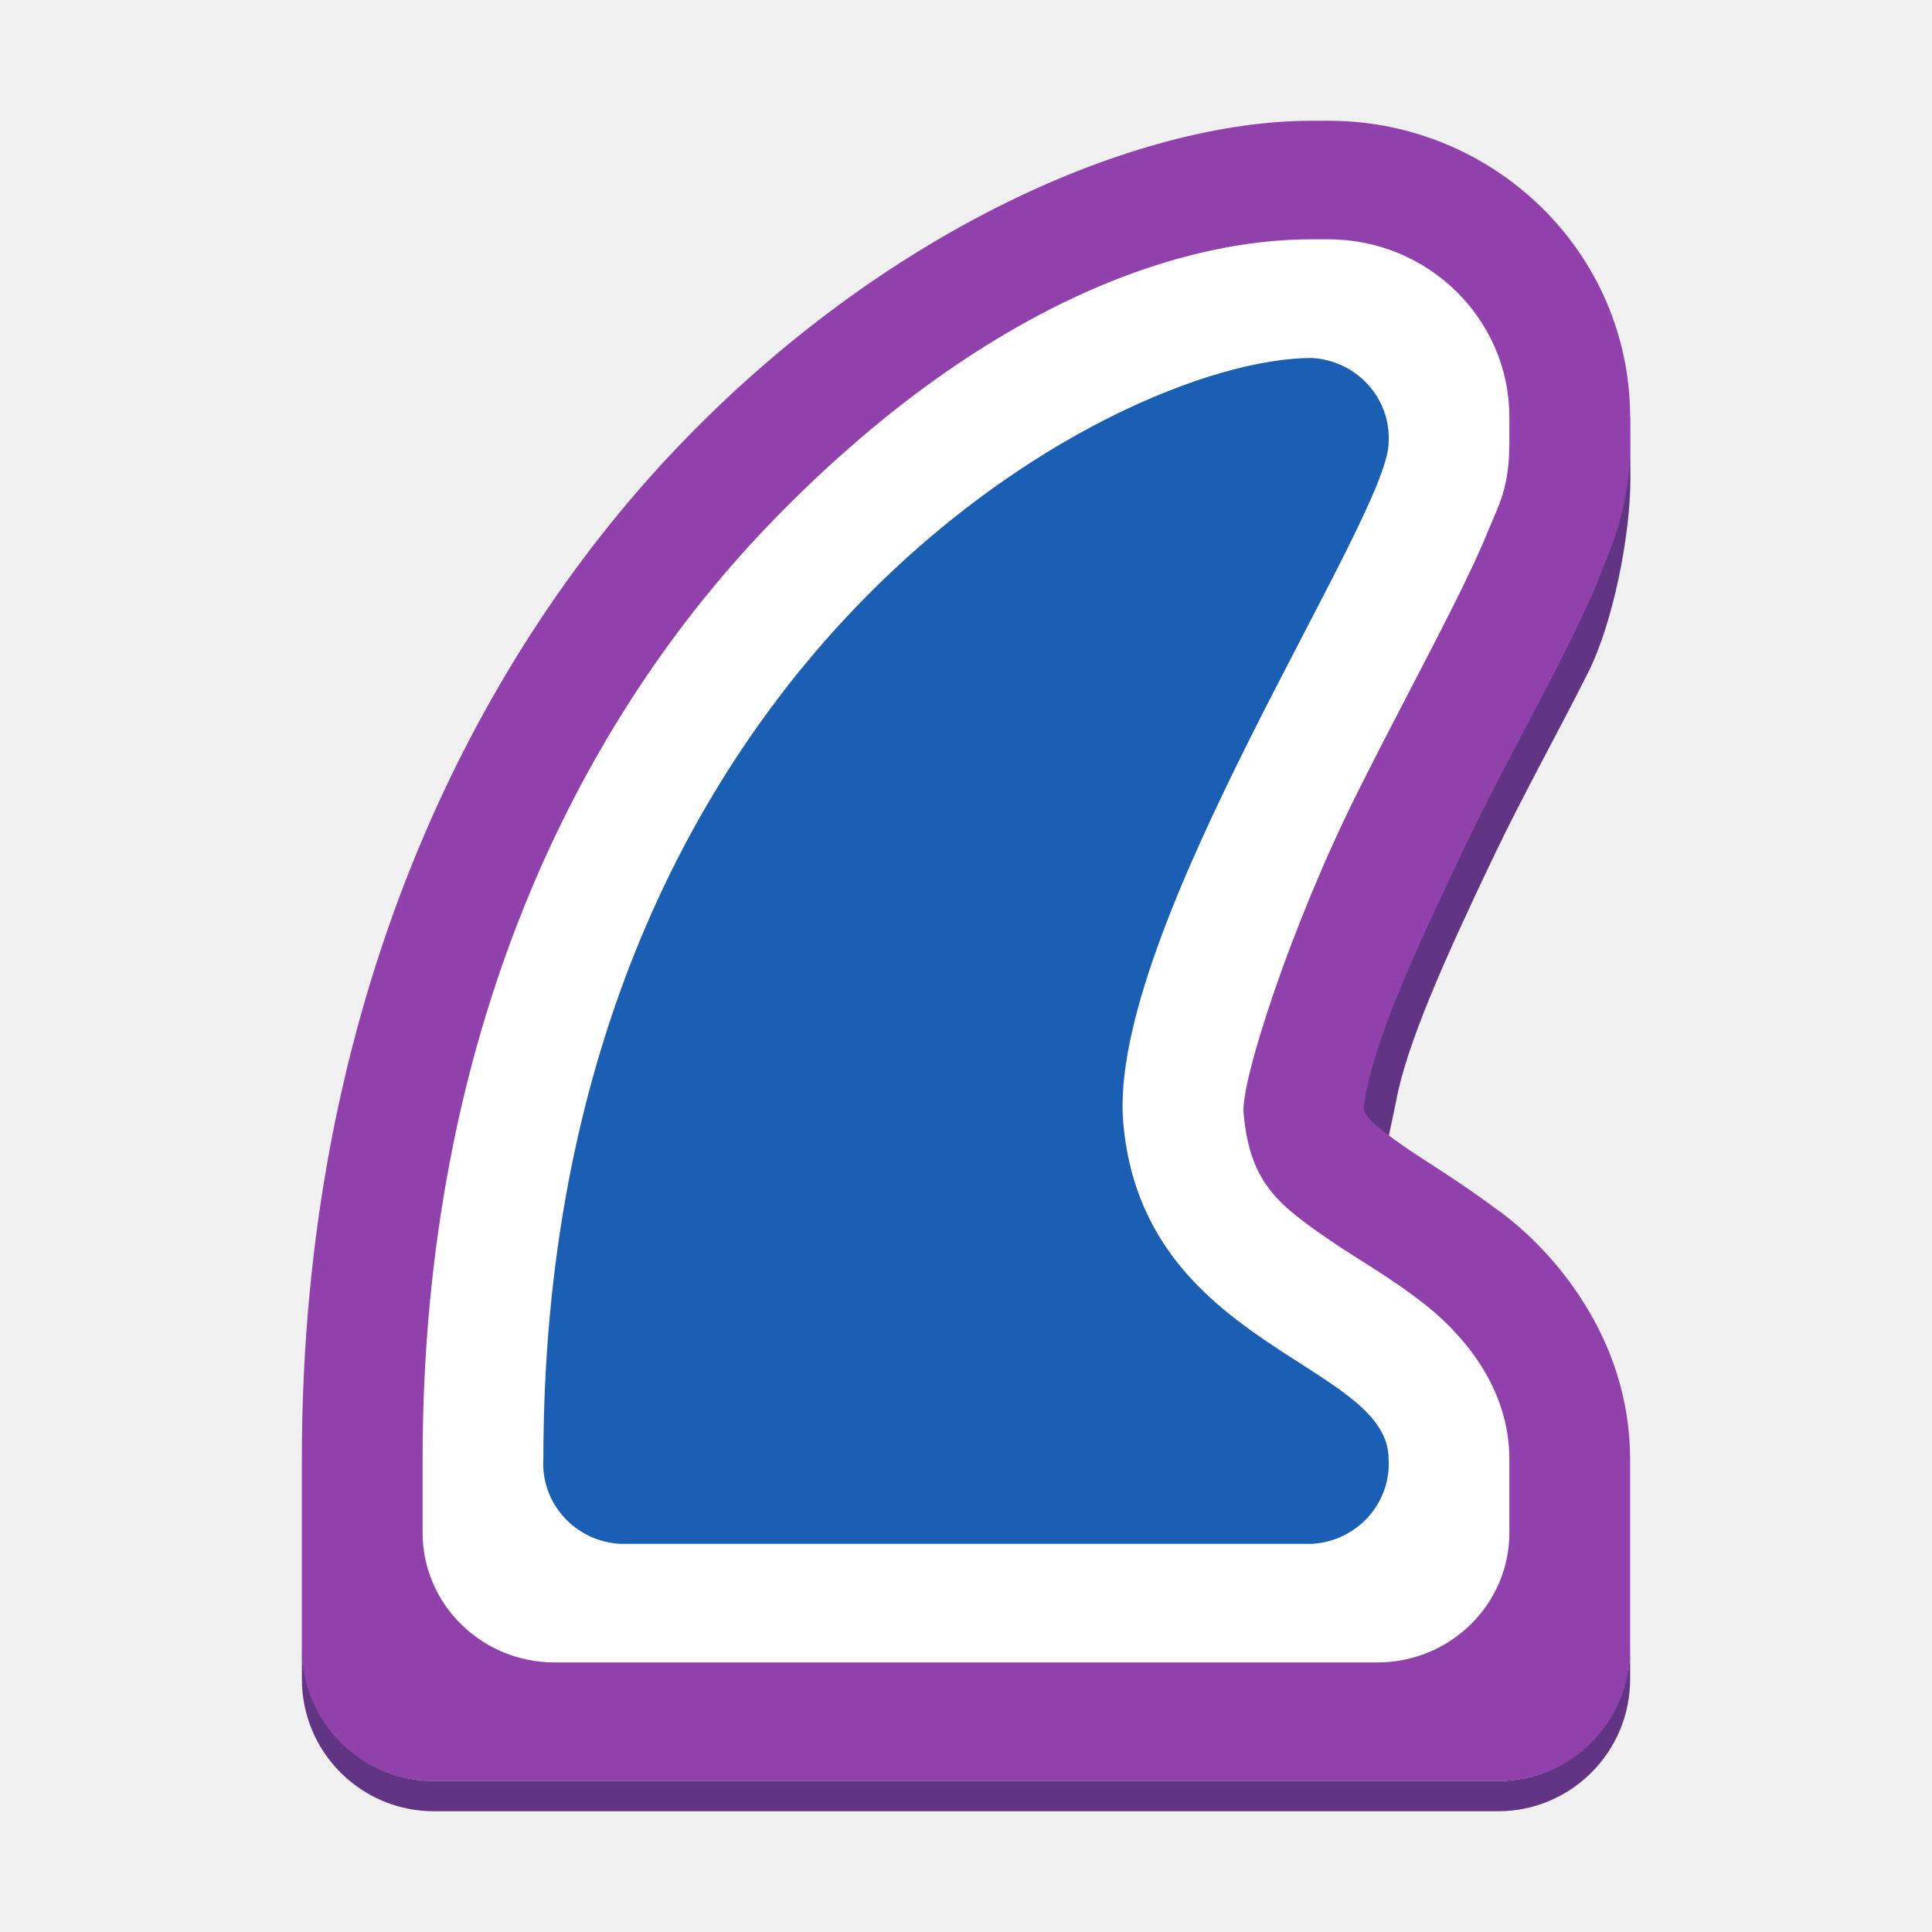
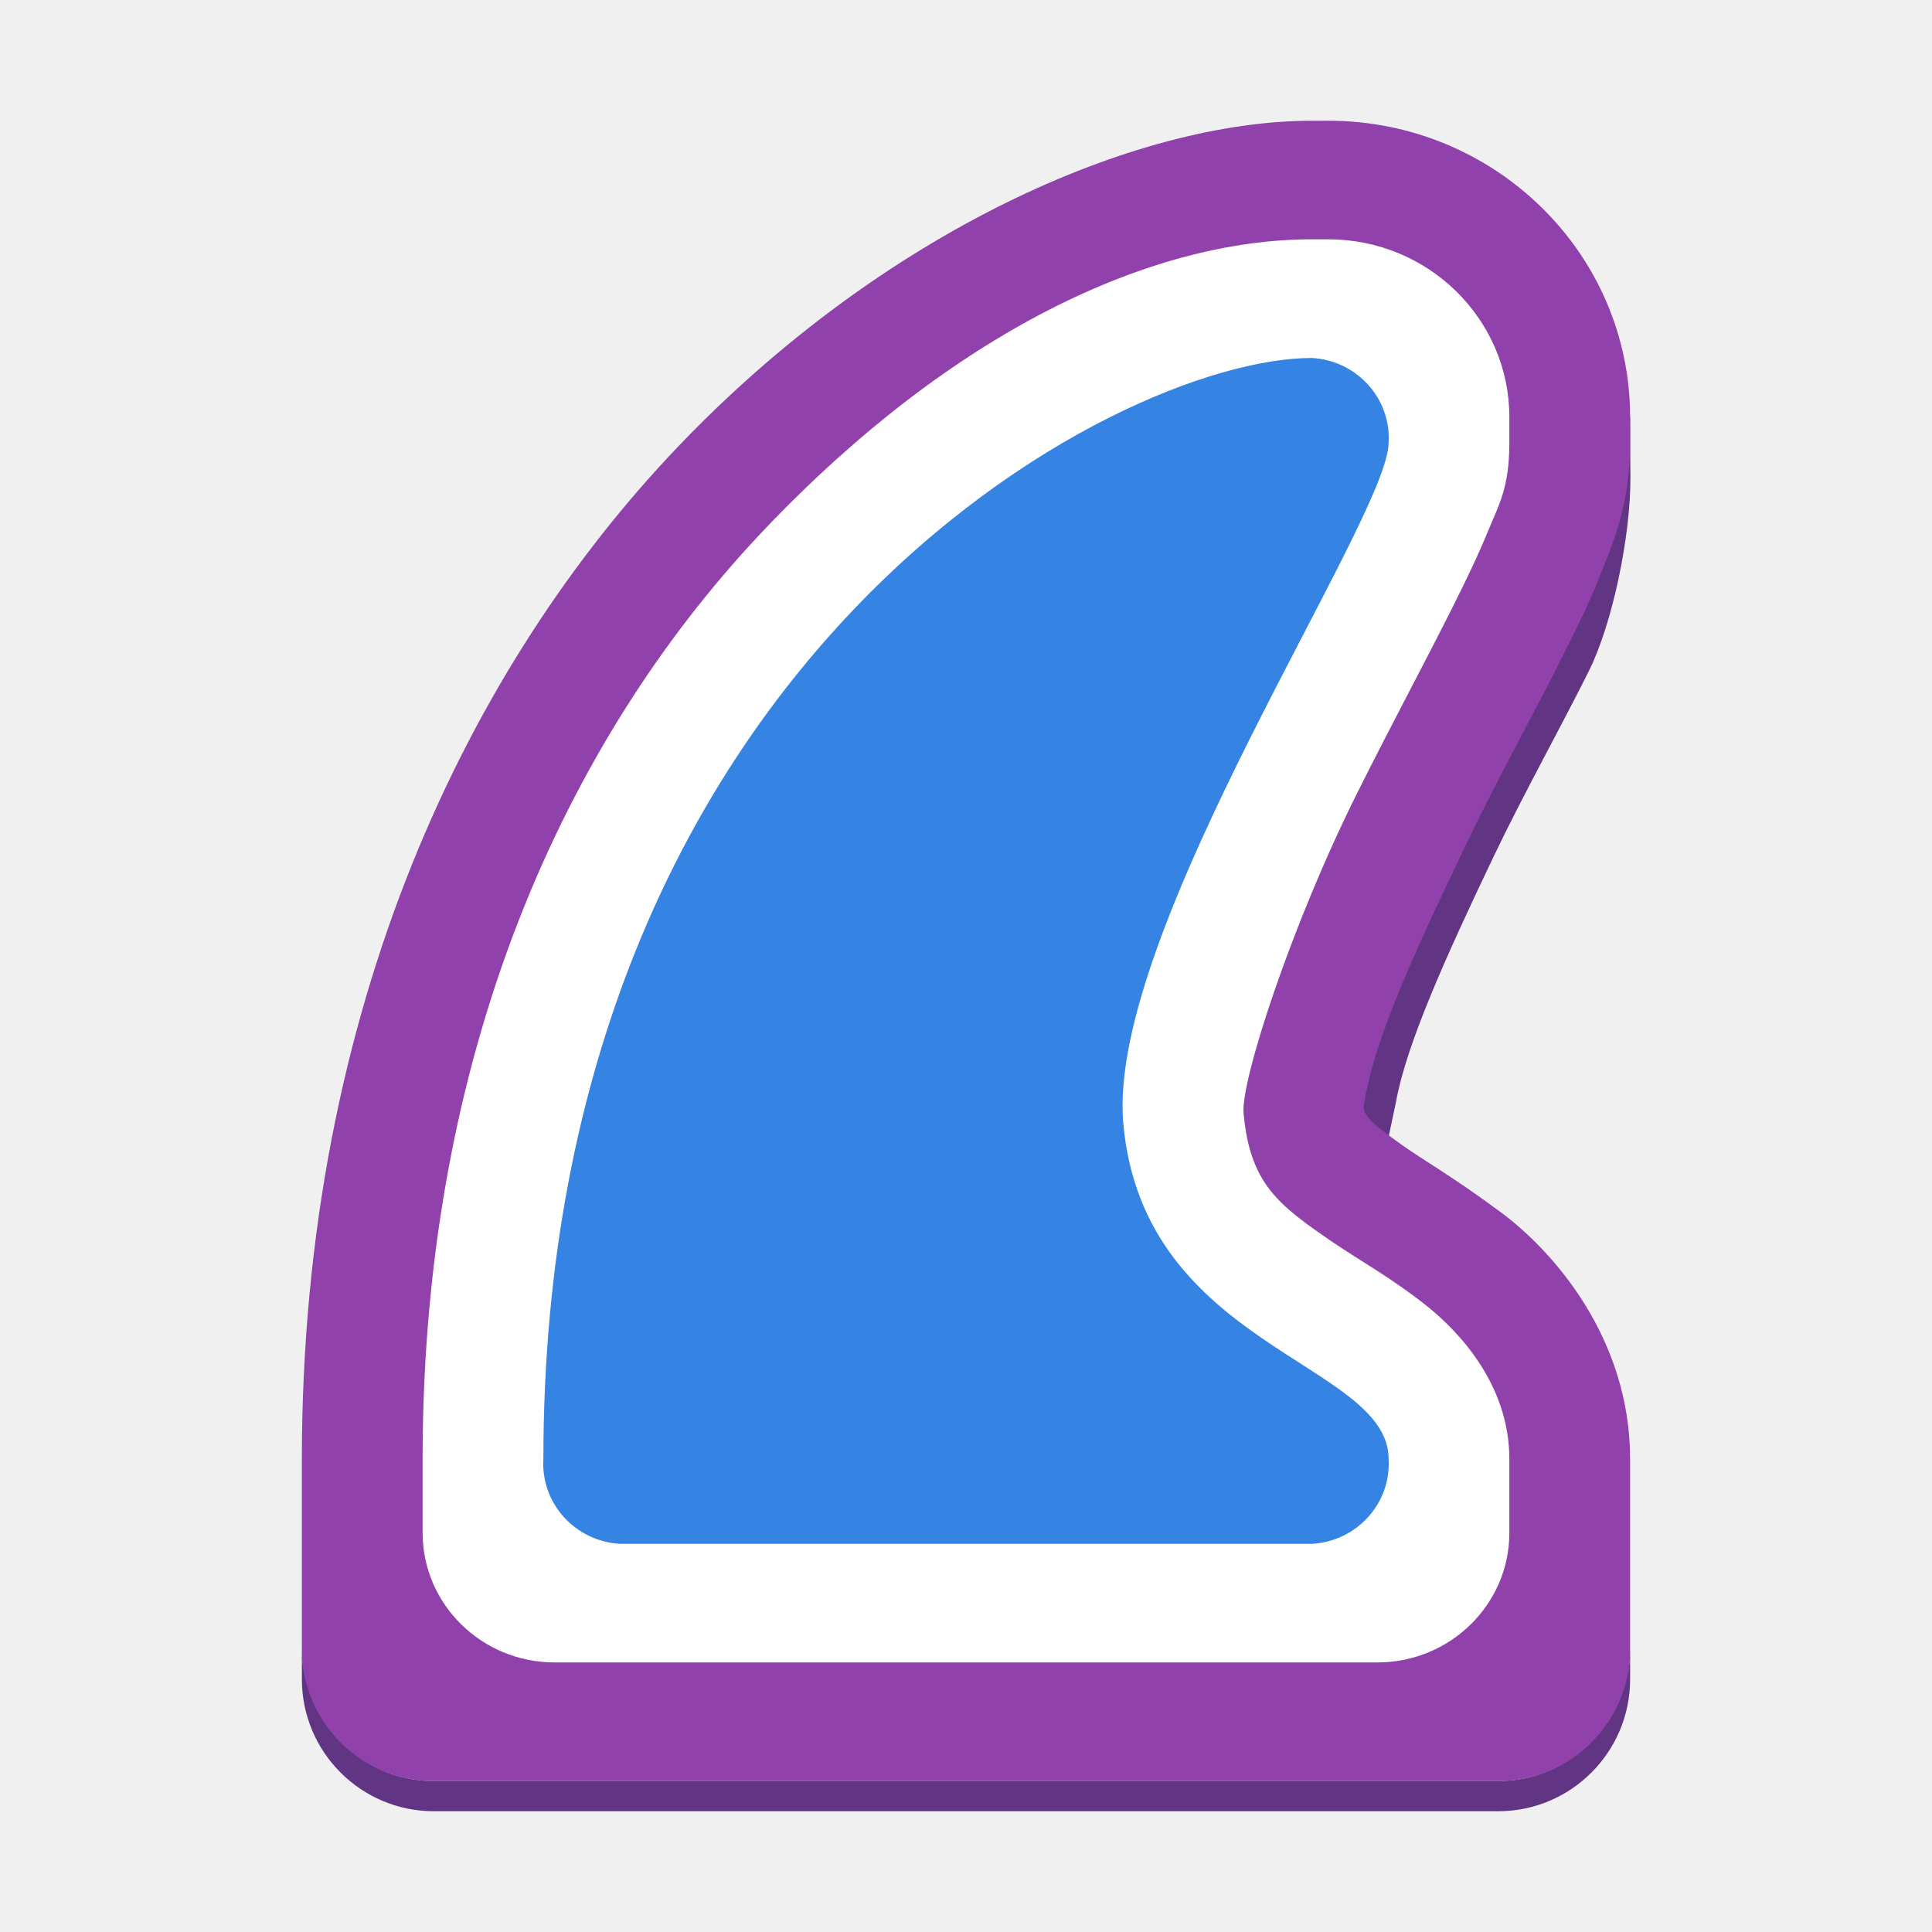
<svg xmlns="http://www.w3.org/2000/svg" height="128px" viewBox="0 0 128 128" width="128px">
  <clipPath id="a">
    <path d="m 20 92 h 88 v 28 h -88 z m 0 0" />
  </clipPath>
  <clipPath id="b">
    <path d="m 15 87.191 h 98 v 37.809 h -98 z m 5.156 3 c -0.098 1.996 -0.156 4.023 -0.156 6.094 v 12.965 c 0 4.832 3.918 8.75 8.75 8.75 h 70.5 c 4.832 0 8.75 -3.918 8.75 -8.75 v -12.965 c 0 -2.215 -0.383 -4.246 -0.992 -6.094 z m 0 0" />
  </clipPath>
  <path d="m 108 27.613 c -1 0.012 -2 0.031 -2 0.031 v 1.684 c 0 3.844 -1.02 5.957 -1.812 7.977 c -0.715 1.84 -1.574 3.551 -2.531 5.457 c -1.871 3.742 -4.227 7.934 -6.324 12.32 c -3.344 7.004 -6.23 12.977 -6.949 17.852 c -0.055 0.359 -0.027 0.926 0.129 1.34 c 0.16 0.41 0.242 0.473 0.234 0.465 c 0.551 1.074 1.07 1.801 2.742 2.992 l 0.992 -4.691 c 0.672 -3.785 3.242 -9.523 6.473 -16.285 c 2.027 -4.234 4.359 -8.391 6.293 -12.258 c 1.578 -3.148 2.797 -8.98 2.773 -12.926 c -0.008 -1.32 -0.02 -2.645 -0.02 -3.957 z m 0 0" fill="#613583" />
  <path d="m 86.906 8 c -11.641 0 -28.316 7.266 -42.016 21.625 s -24.891 36.93 -24.891 67.047 v 12.734 c 0 4.746 3.918 8.594 8.75 8.594 h 70.5 c 4.832 0 8.75 -3.848 8.75 -8.594 v -12.734 c 0 -8.109 -5.191 -13.848 -8.523 -16.324 c -3.137 -2.336 -5.164 -3.473 -6.621 -4.512 c -1.625 -1.156 -2.145 -1.637 -2.324 -1.98 c -0.125 -0.246 -0.219 -0.297 -0.168 -0.641 c 0.637 -4.324 3.438 -10.301 6.781 -17.297 c 2.059 -4.312 4.402 -8.484 6.309 -12.289 c 0.953 -1.902 1.844 -3.672 2.602 -5.621 c 0.75 -1.914 1.945 -4.473 1.945 -8.68 v -1.688 c 0 -10.848 -8.953 -19.641 -20 -19.641 z m -27.707 55.812 c -0.754 3.617 -1.113 7.535 -0.719 11.984 c 0.355 3.992 1.539 7.562 3.102 10.773 h -8.965 c 1.043 -9.168 3.43 -16.668 6.582 -22.758 z m 0 0" fill="#9141ac" />
  <path d="m 86.906 15.855 c -10.703 0 -23.781 6.145 -36.18 19.141 c -12.398 12.996 -22.727 33.402 -22.727 61.676 v 4.875 c 0 4.746 3.918 8.594 8.75 8.594 h 54.5 c 4.832 0 8.75 -3.848 8.75 -8.594 v -4.875 c 0 -4.859 -3.238 -8.383 -5.543 -10.207 c -2.305 -1.824 -4.398 -2.965 -6.176 -4.18 c -3.559 -2.438 -5.473 -3.848 -5.891 -8.543 c -0.191 -2.129 3.164 -12.488 7.574 -21.293 c 2.203 -4.402 4.488 -8.652 6.309 -12.289 c 0.91 -1.816 1.703 -3.473 2.352 -5.066 c 0.648 -1.598 1.375 -2.734 1.375 -5.766 v -1.688 c 0 -6.508 -5.375 -11.785 -12 -11.785 z m -4.848 17.066 c -0.062 0.125 -0.082 0.18 -0.145 0.305 c -1.652 3.305 -3.977 7.633 -6.309 12.289 c -4.664 9.316 -10.098 19.012 -9.156 29.598 c 0.855 9.598 6.941 15.805 11.742 19.316 h -34.094 c 0.523 -23.285 8.82 -38.746 18.305 -48.688 c 6.77 -7.098 14.586 -10.992 19.656 -12.82 z m 0 0" fill="#ffffff" />
-   <path d="m 36 96.672 c -0.172 2.93 2.105 5.445 5.09 5.613 h 45.82 c 2.98 -0.168 5.262 -2.684 5.09 -5.613 c 0 -6.426 -16.254 -7.34 -17.578 -22.242 c -1.133 -12.719 17.578 -40.105 17.578 -45.105 c 0.172 -2.93 -2.109 -5.441 -5.09 -5.609 c -13.039 0 -50.91 20.094 -50.91 72.957 z m 0 0" fill="#1a5fb4" />
+   <path d="m 36 96.672 c -0.172 2.93 2.105 5.445 5.09 5.613 h 45.82 c 2.98 -0.168 5.262 -2.684 5.09 -5.613 c 0 -6.426 -16.254 -7.34 -17.578 -22.242 c -1.133 -12.719 17.578 -40.105 17.578 -45.105 c 0.172 -2.93 -2.109 -5.441 -5.09 -5.609 c -13.039 0 -50.91 20.094 -50.91 72.957 z m 0 0" fill="#3584e4" />
  <g clip-path="url(#a)">
    <g clip-path="url(#b)">
      <path d="m 20.156 92.191 c -0.098 1.996 -0.156 4.023 -0.156 6.094 v 12.965 c 0 4.832 3.918 8.75 8.75 8.75 h 70.5 c 4.832 0 8.75 -3.918 8.75 -8.75 v -12.965 c 0 -2.215 -0.383 -4.246 -0.992 -6.094 z m 0 0" fill="#613583" />
    </g>
  </g>
</svg>
